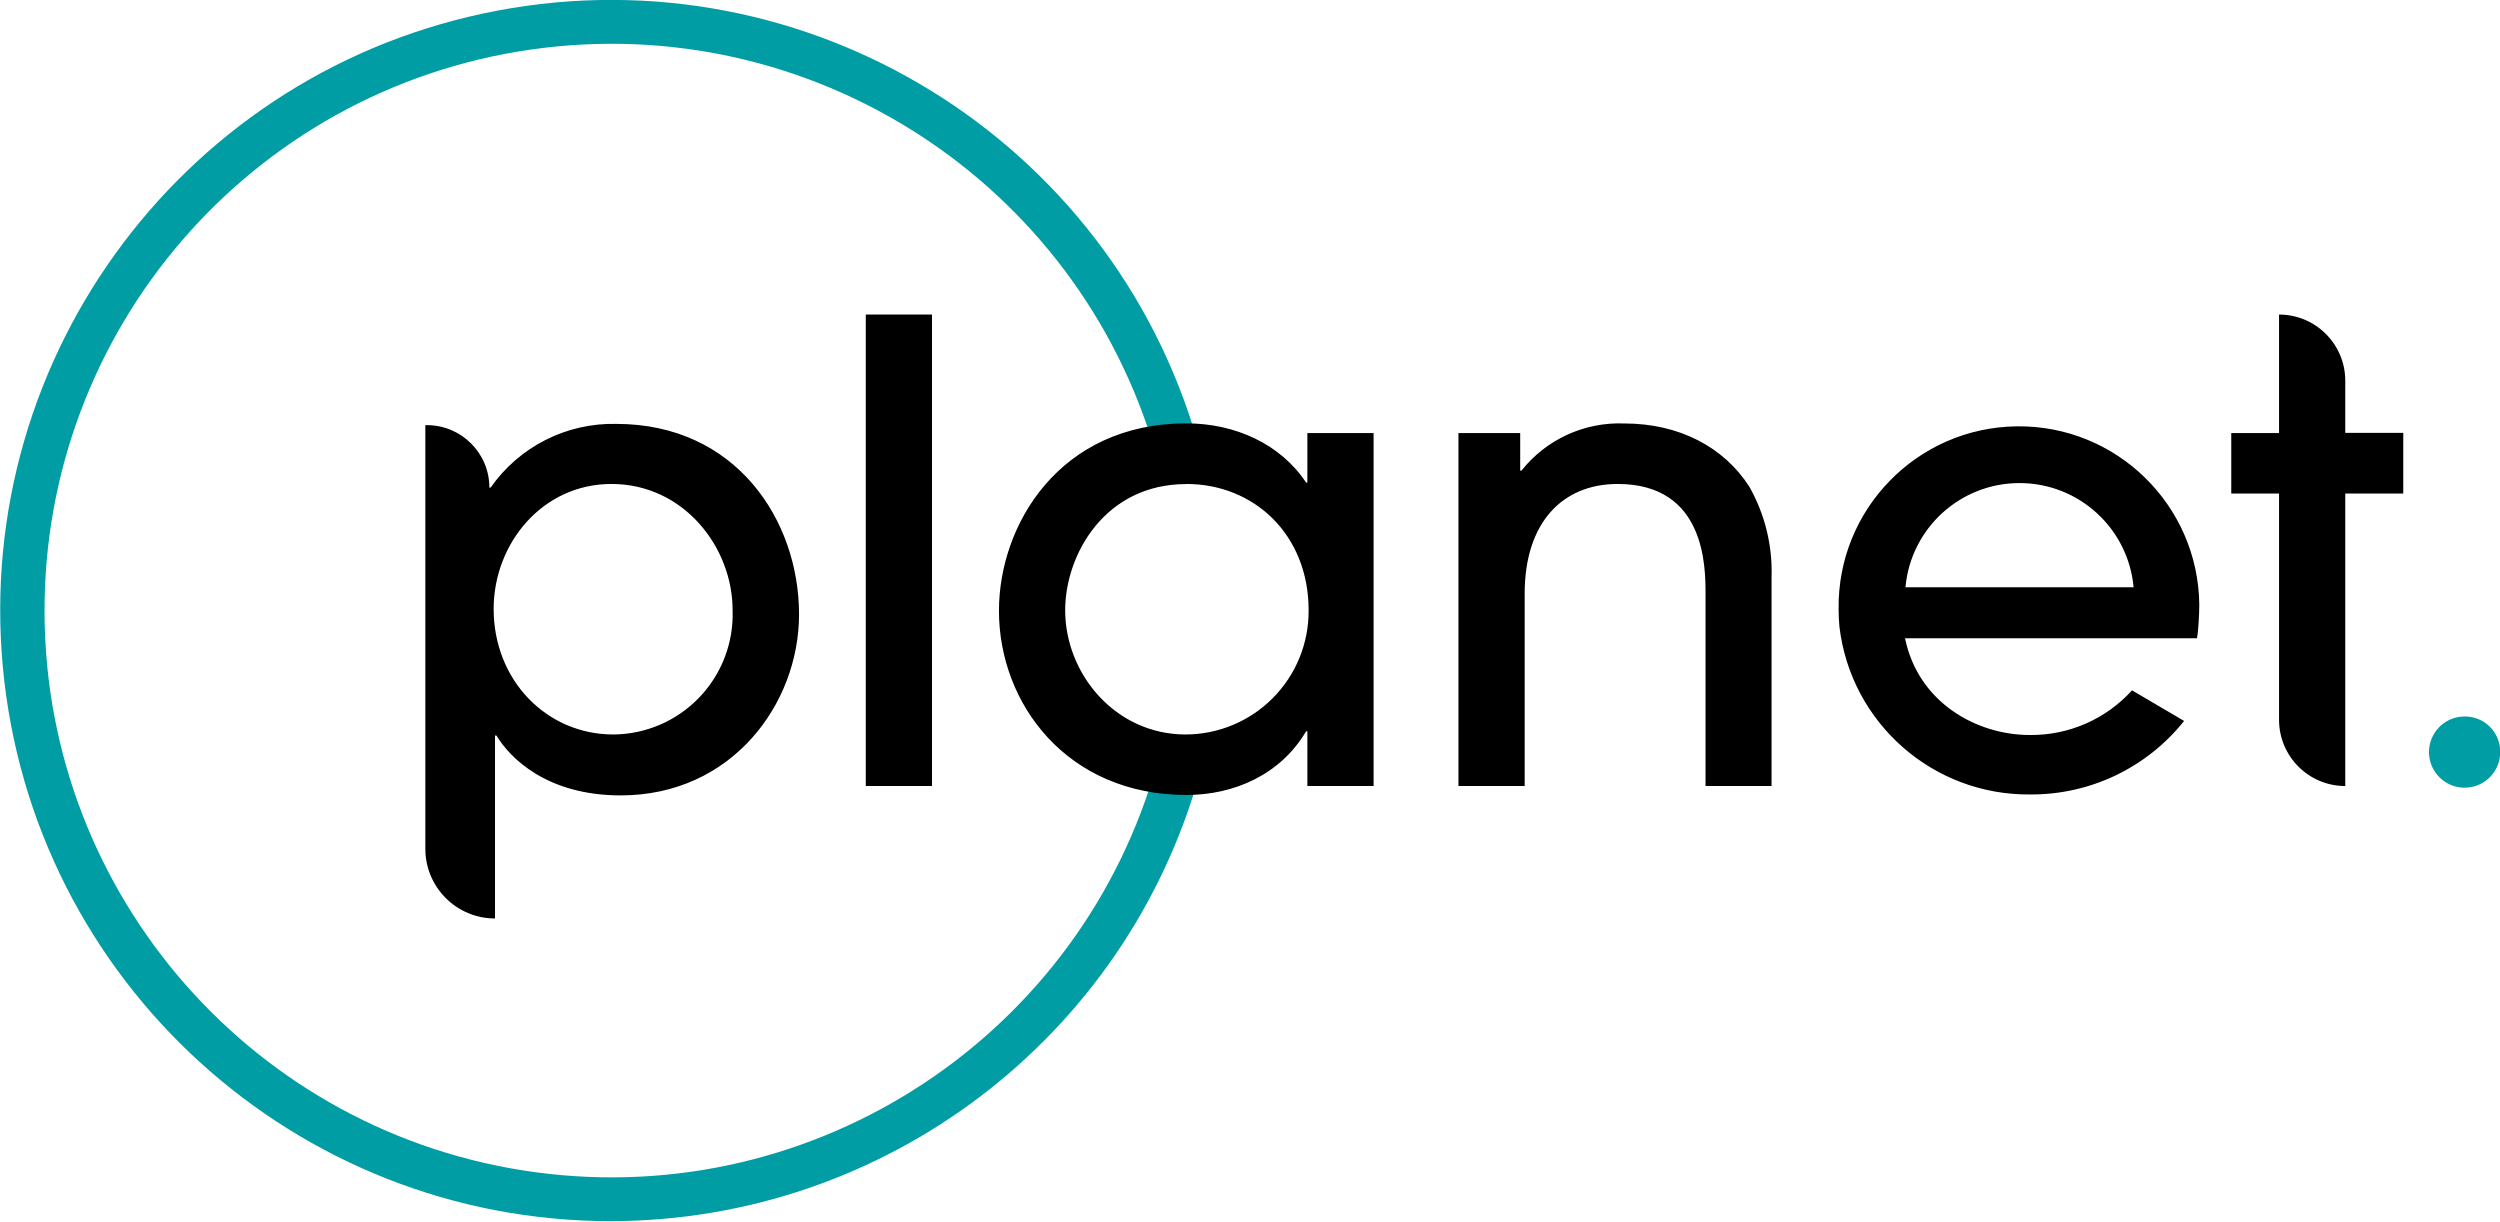
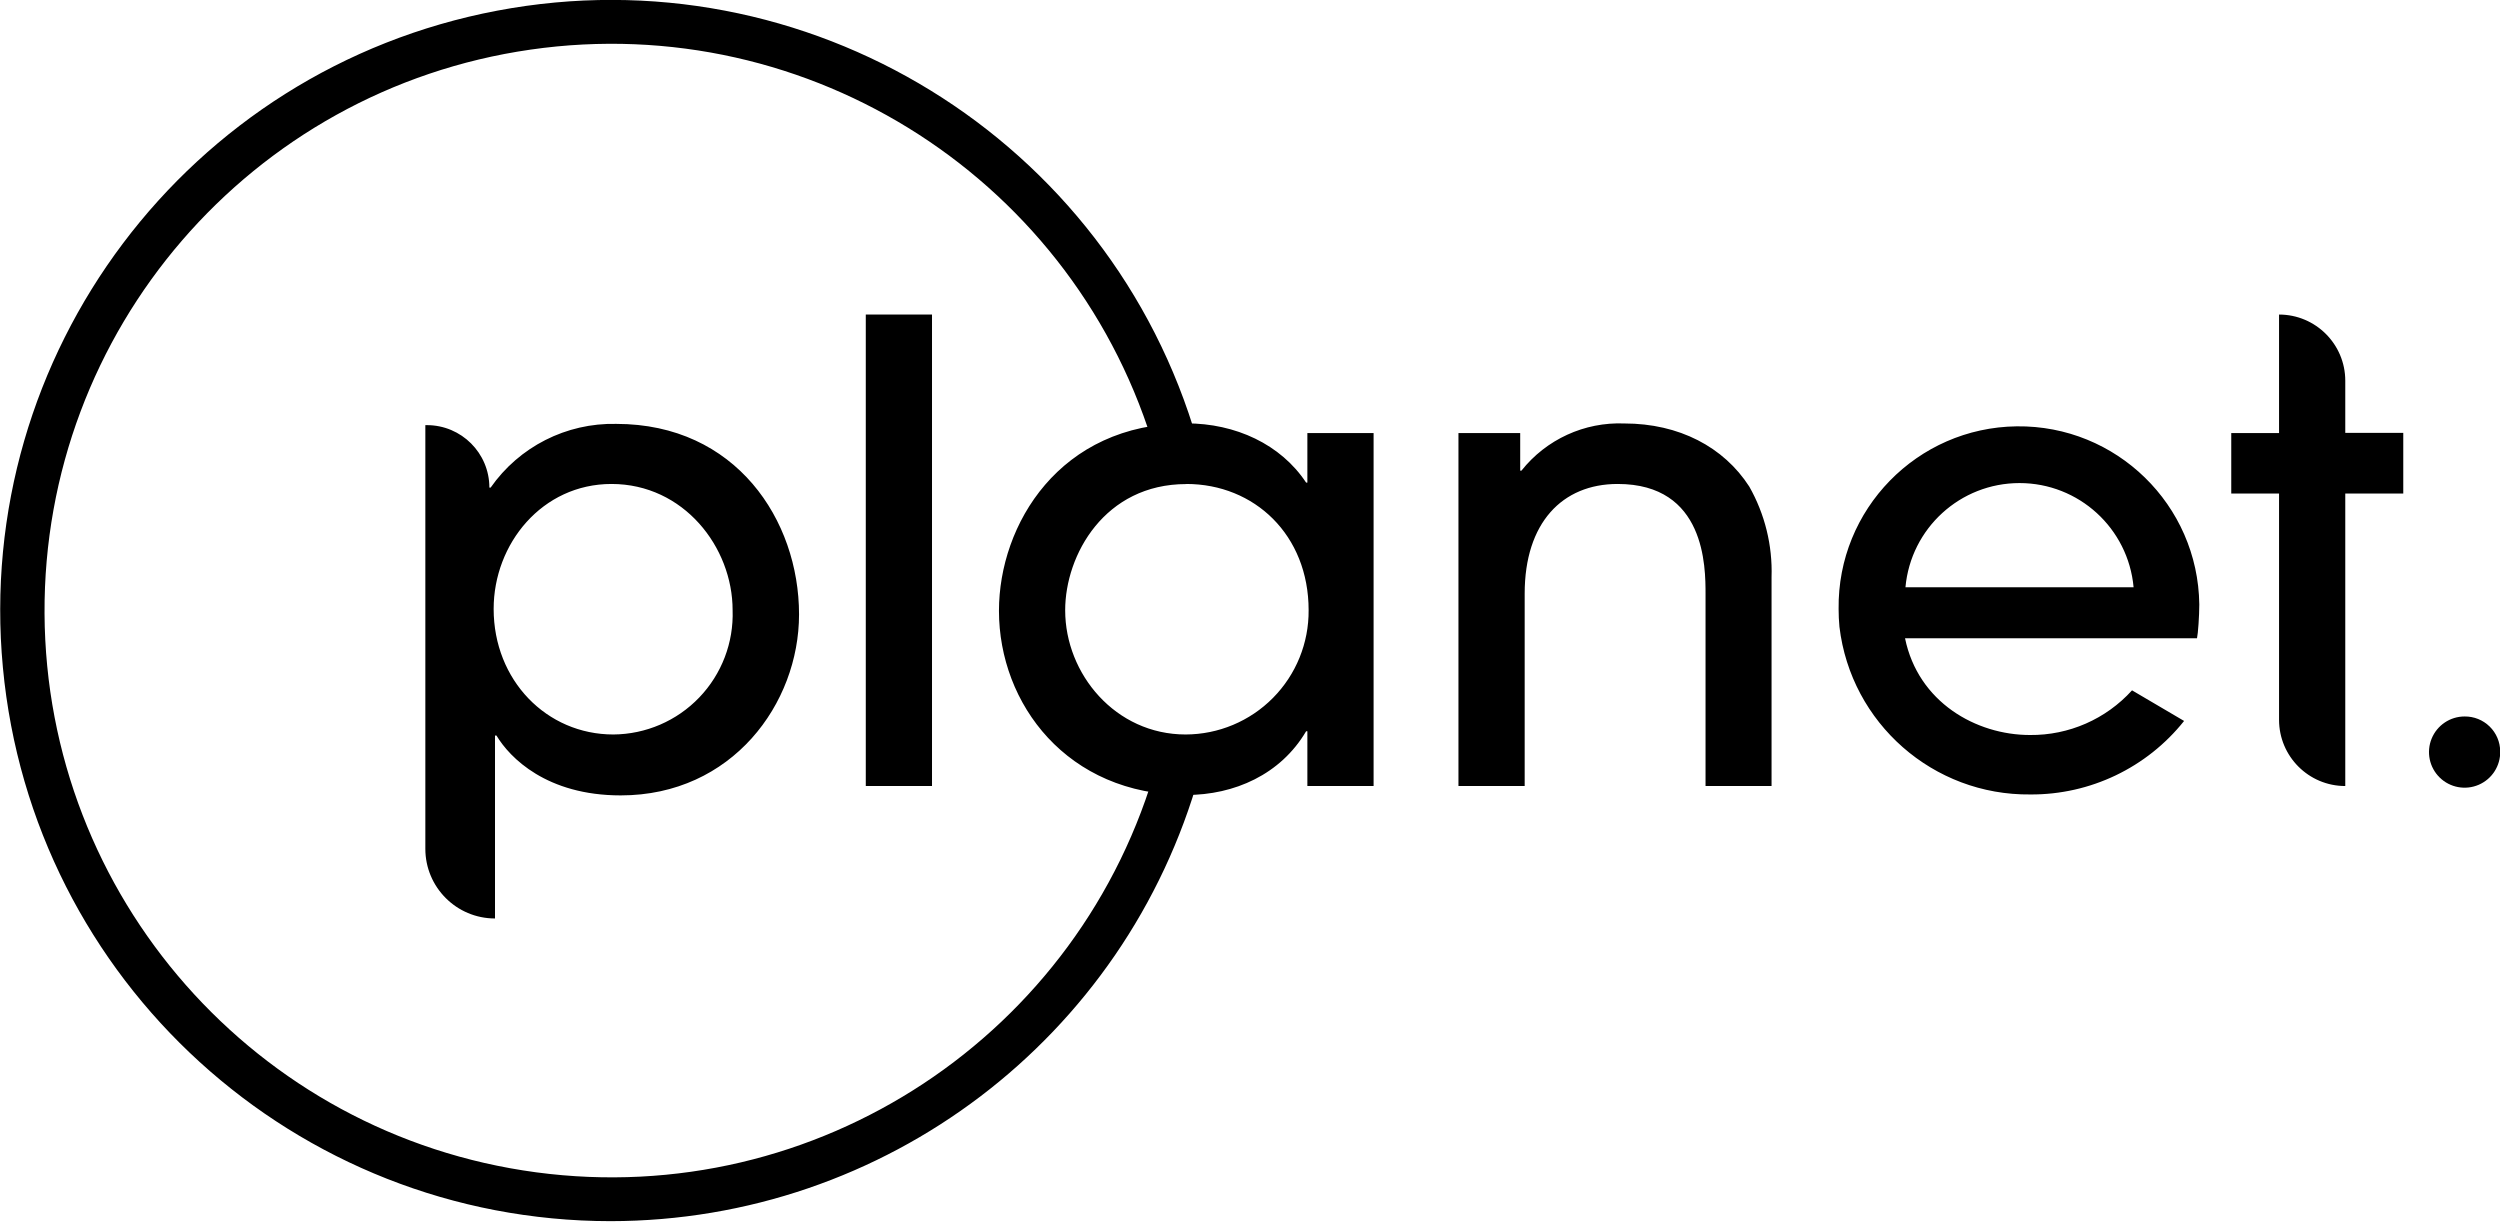
<svg xmlns="http://www.w3.org/2000/svg" viewBox="0 0 240.1 117.3" class="css-135ug32">
-   <path fill="#009da5" d="M58.64 117.28A58.64 58.64 0 1 1 115 42.37a2.11 2.11 0 0 1-4 1.17 54.43 54.43 0 1 0 .15 29.67 2.11 2.11 0 0 1 4.06 1.12 58.8 58.8 0 0 1-56.57 42.95" />
+   <path fill="#000" d="M58.64 117.28A58.64 58.64 0 1 1 115 42.37a2.11 2.11 0 0 1-4 1.17 54.43 54.43 0 1 0 .15 29.67 2.11 2.11 0 0 1 4.06 1.12 58.8 58.8 0 0 1-56.57 42.95" />
  <path fill="000" d="M40.84 40.83H41a6 6 0 0 1 6 6h.12a14.33 14.33 0 0 1 12.06-6.12c11.5 0 17.56 9.24 17.56 18.3 0 8.57-6.43 17.38-17.13 17.38-7.1 0-10.65-3.61-11.93-5.75h-.14v17.57a6.69 6.69 0 0 1-6.69-6.69V40.83zm17.89 5.65c-6.67 0-11.32 5.75-11.32 12 0 6.85 5.08 12.06 11.5 12.06A11.54 11.54 0 0 0 70.36 58.6c0-6.06-4.71-12.12-11.63-12.12m30.78 29.01h-6.36V30.21h6.36zm36.05 0v-5.26h-.12c-2.45 4.16-6.91 6.12-11.5 6.12-11.44 0-18-8.75-18-17.69 0-8.26 5.81-18 18-18 4.71 0 9.06 2 11.5 5.69h.12v-4.76h6.36v33.9zm-11.63-29c-7.83 0-11.63 6.79-11.63 12.12 0 6.12 4.83 11.93 11.57 11.93a11.84 11.84 0 0 0 11.81-11.94c0-7.22-5.2-12.12-11.75-12.12zm49.87 29V57.07c0-2.63 0-10.59-8.44-10.59-5.32 0-8.93 3.73-8.93 10.53v18.48h-6.36v-33.9H146v3.61h.12a12 12 0 0 1 9.88-4.53c5.26 0 9.55 2.26 12 6.06a16.53 16.53 0 0 1 2.14 8.69v20.07zm61.44 0a6.36 6.36 0 0 1-6.36-6.36V47.4h-4.59v-5.81h4.59V30.21a6.36 6.36 0 0 1 6.36 6.36v5h5.57v5.83h-5.57zm-14.02-17.44a17.32 17.32 0 1 0-34.64.43q0 .87.08 1.72A18.26 18.26 0 0 0 195 76.3a18.73 18.73 0 0 0 14.76-7.06l-5-2.94a13.05 13.05 0 0 1-9.8 4.29c-5.18 0-10.74-3.15-12-9.29H211c.1-.43.22-2.15.22-3.25M183 56.4a11 11 0 0 1 21.91 0z" />
-   <path fill="#009da5" d="M240.12 72.16a3.42 3.42 0 1 1-3.42-3.35 3.38 3.38 0 0 1 3.42 3.35" />
+   <path fill="#000" d="M240.12 72.16a3.42 3.42 0 1 1-3.42-3.35 3.38 3.38 0 0 1 3.42 3.35" />
</svg>
